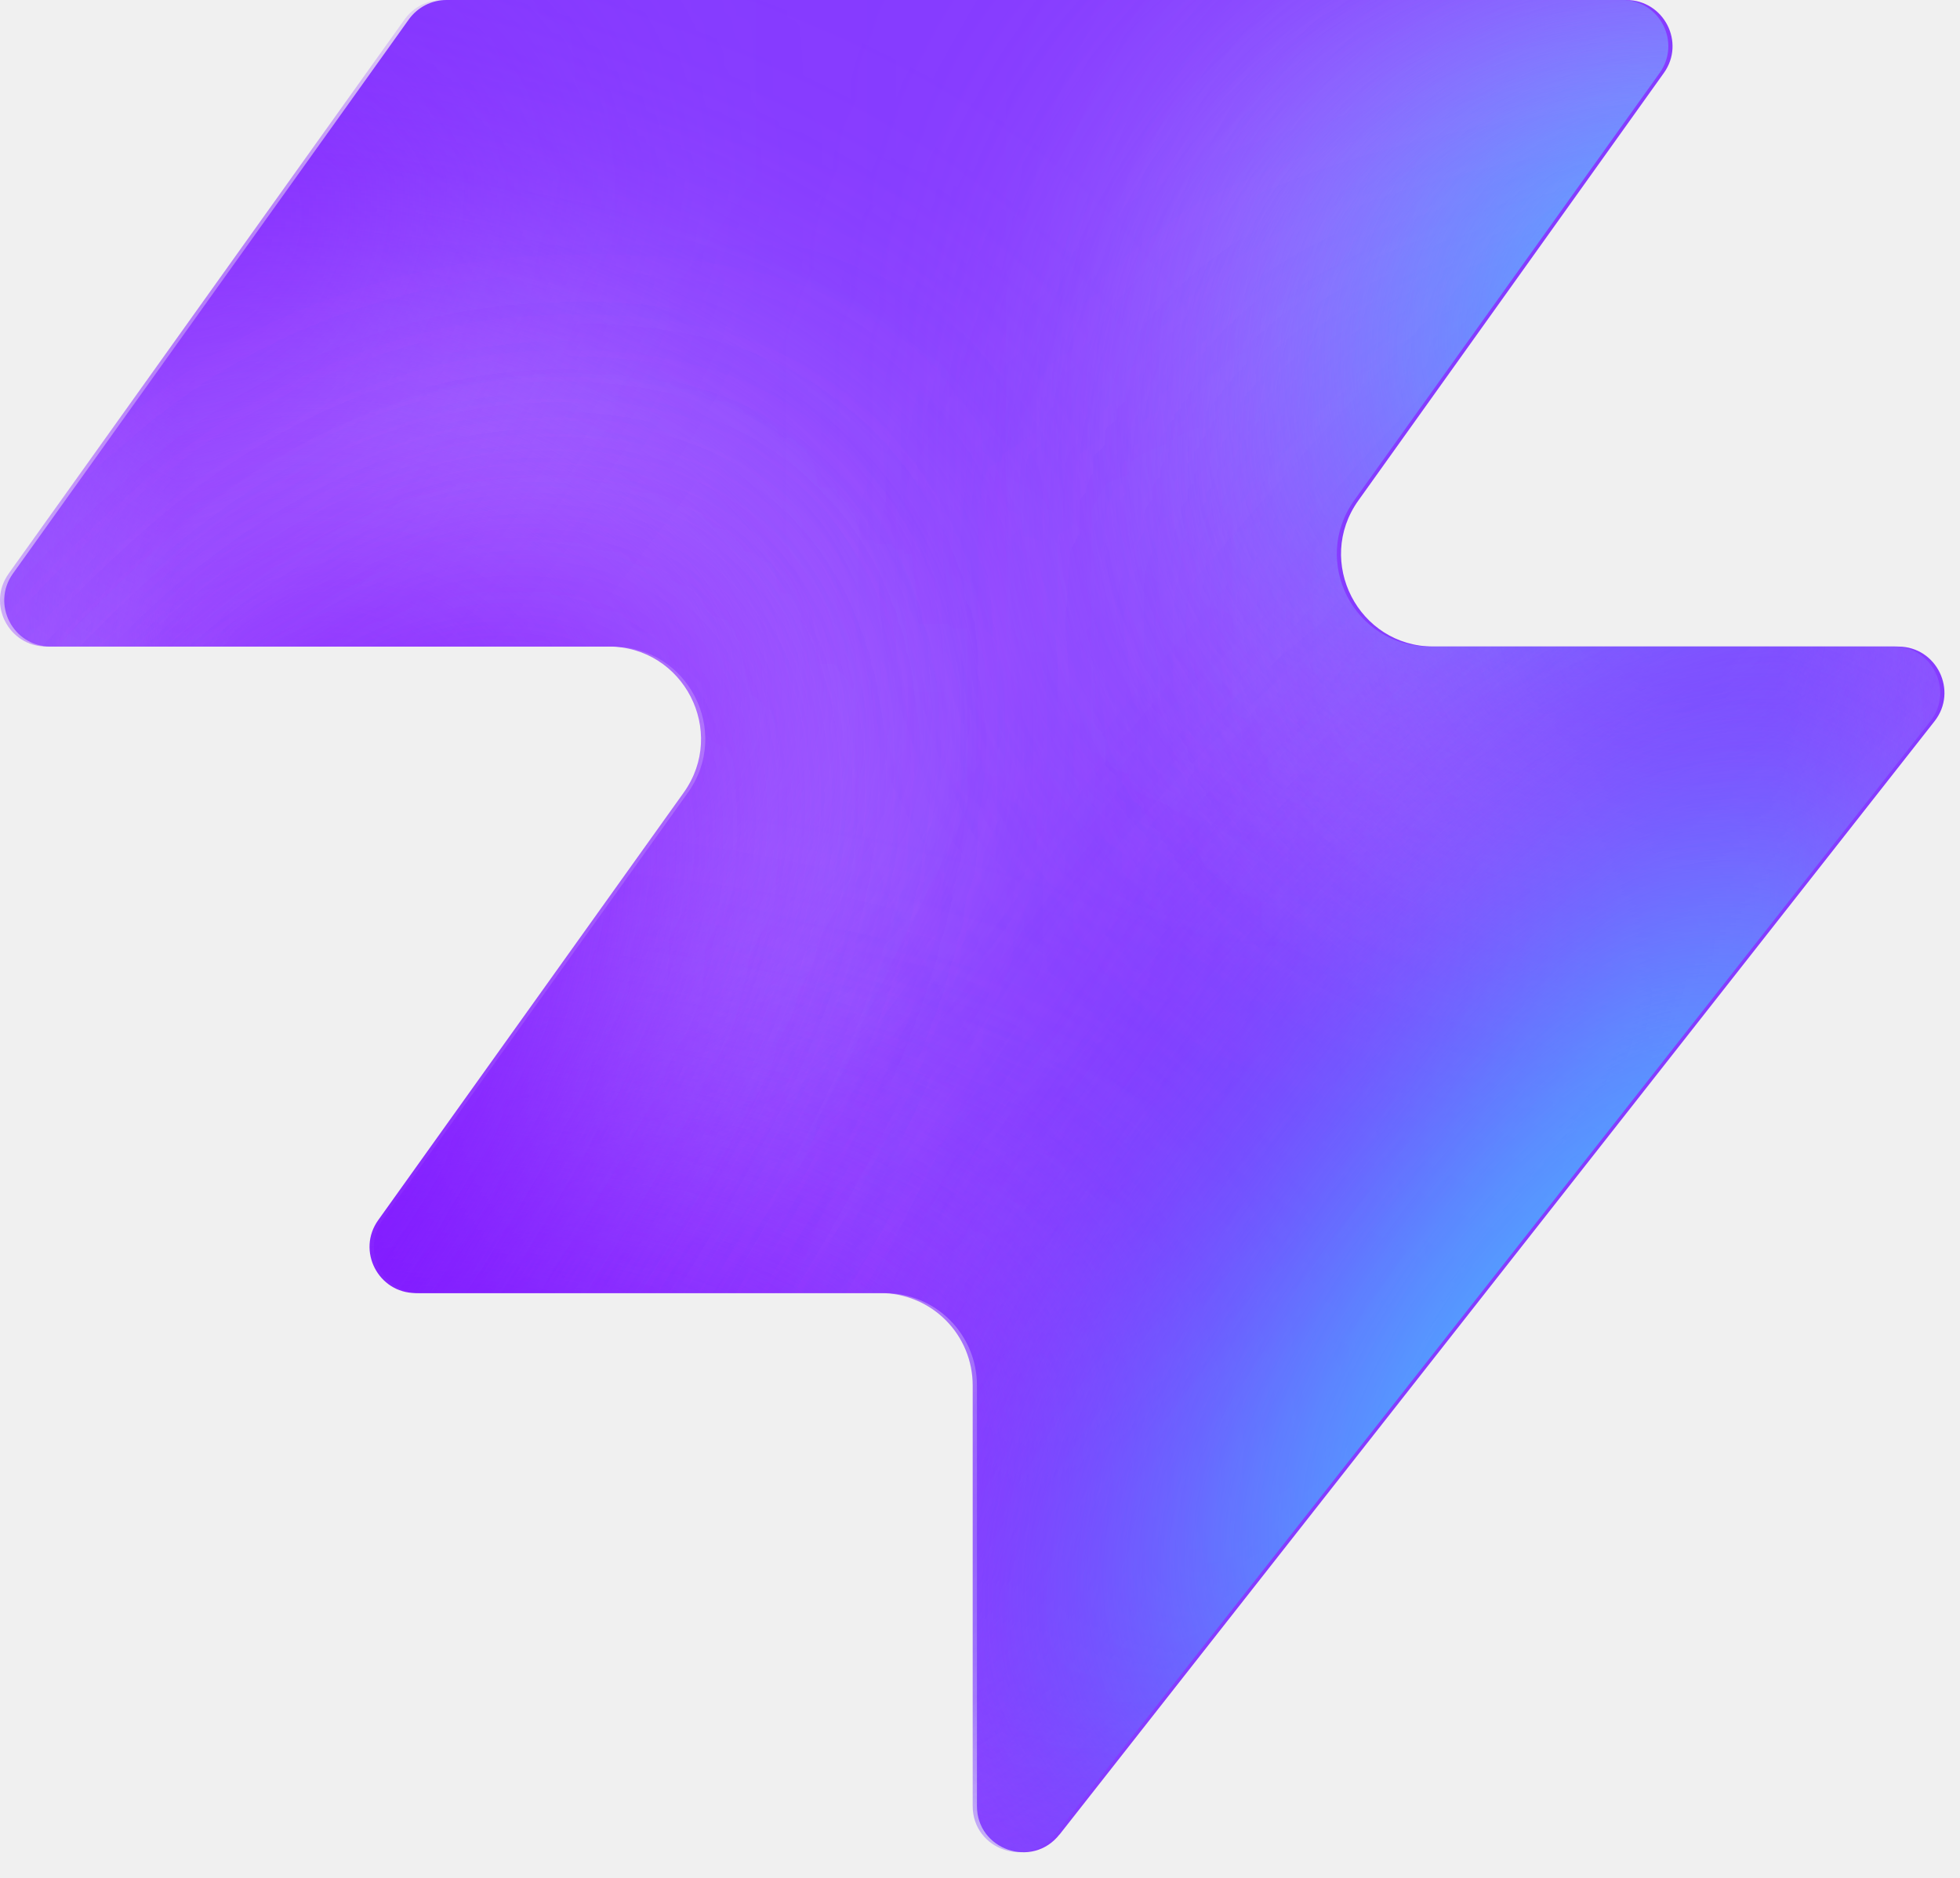
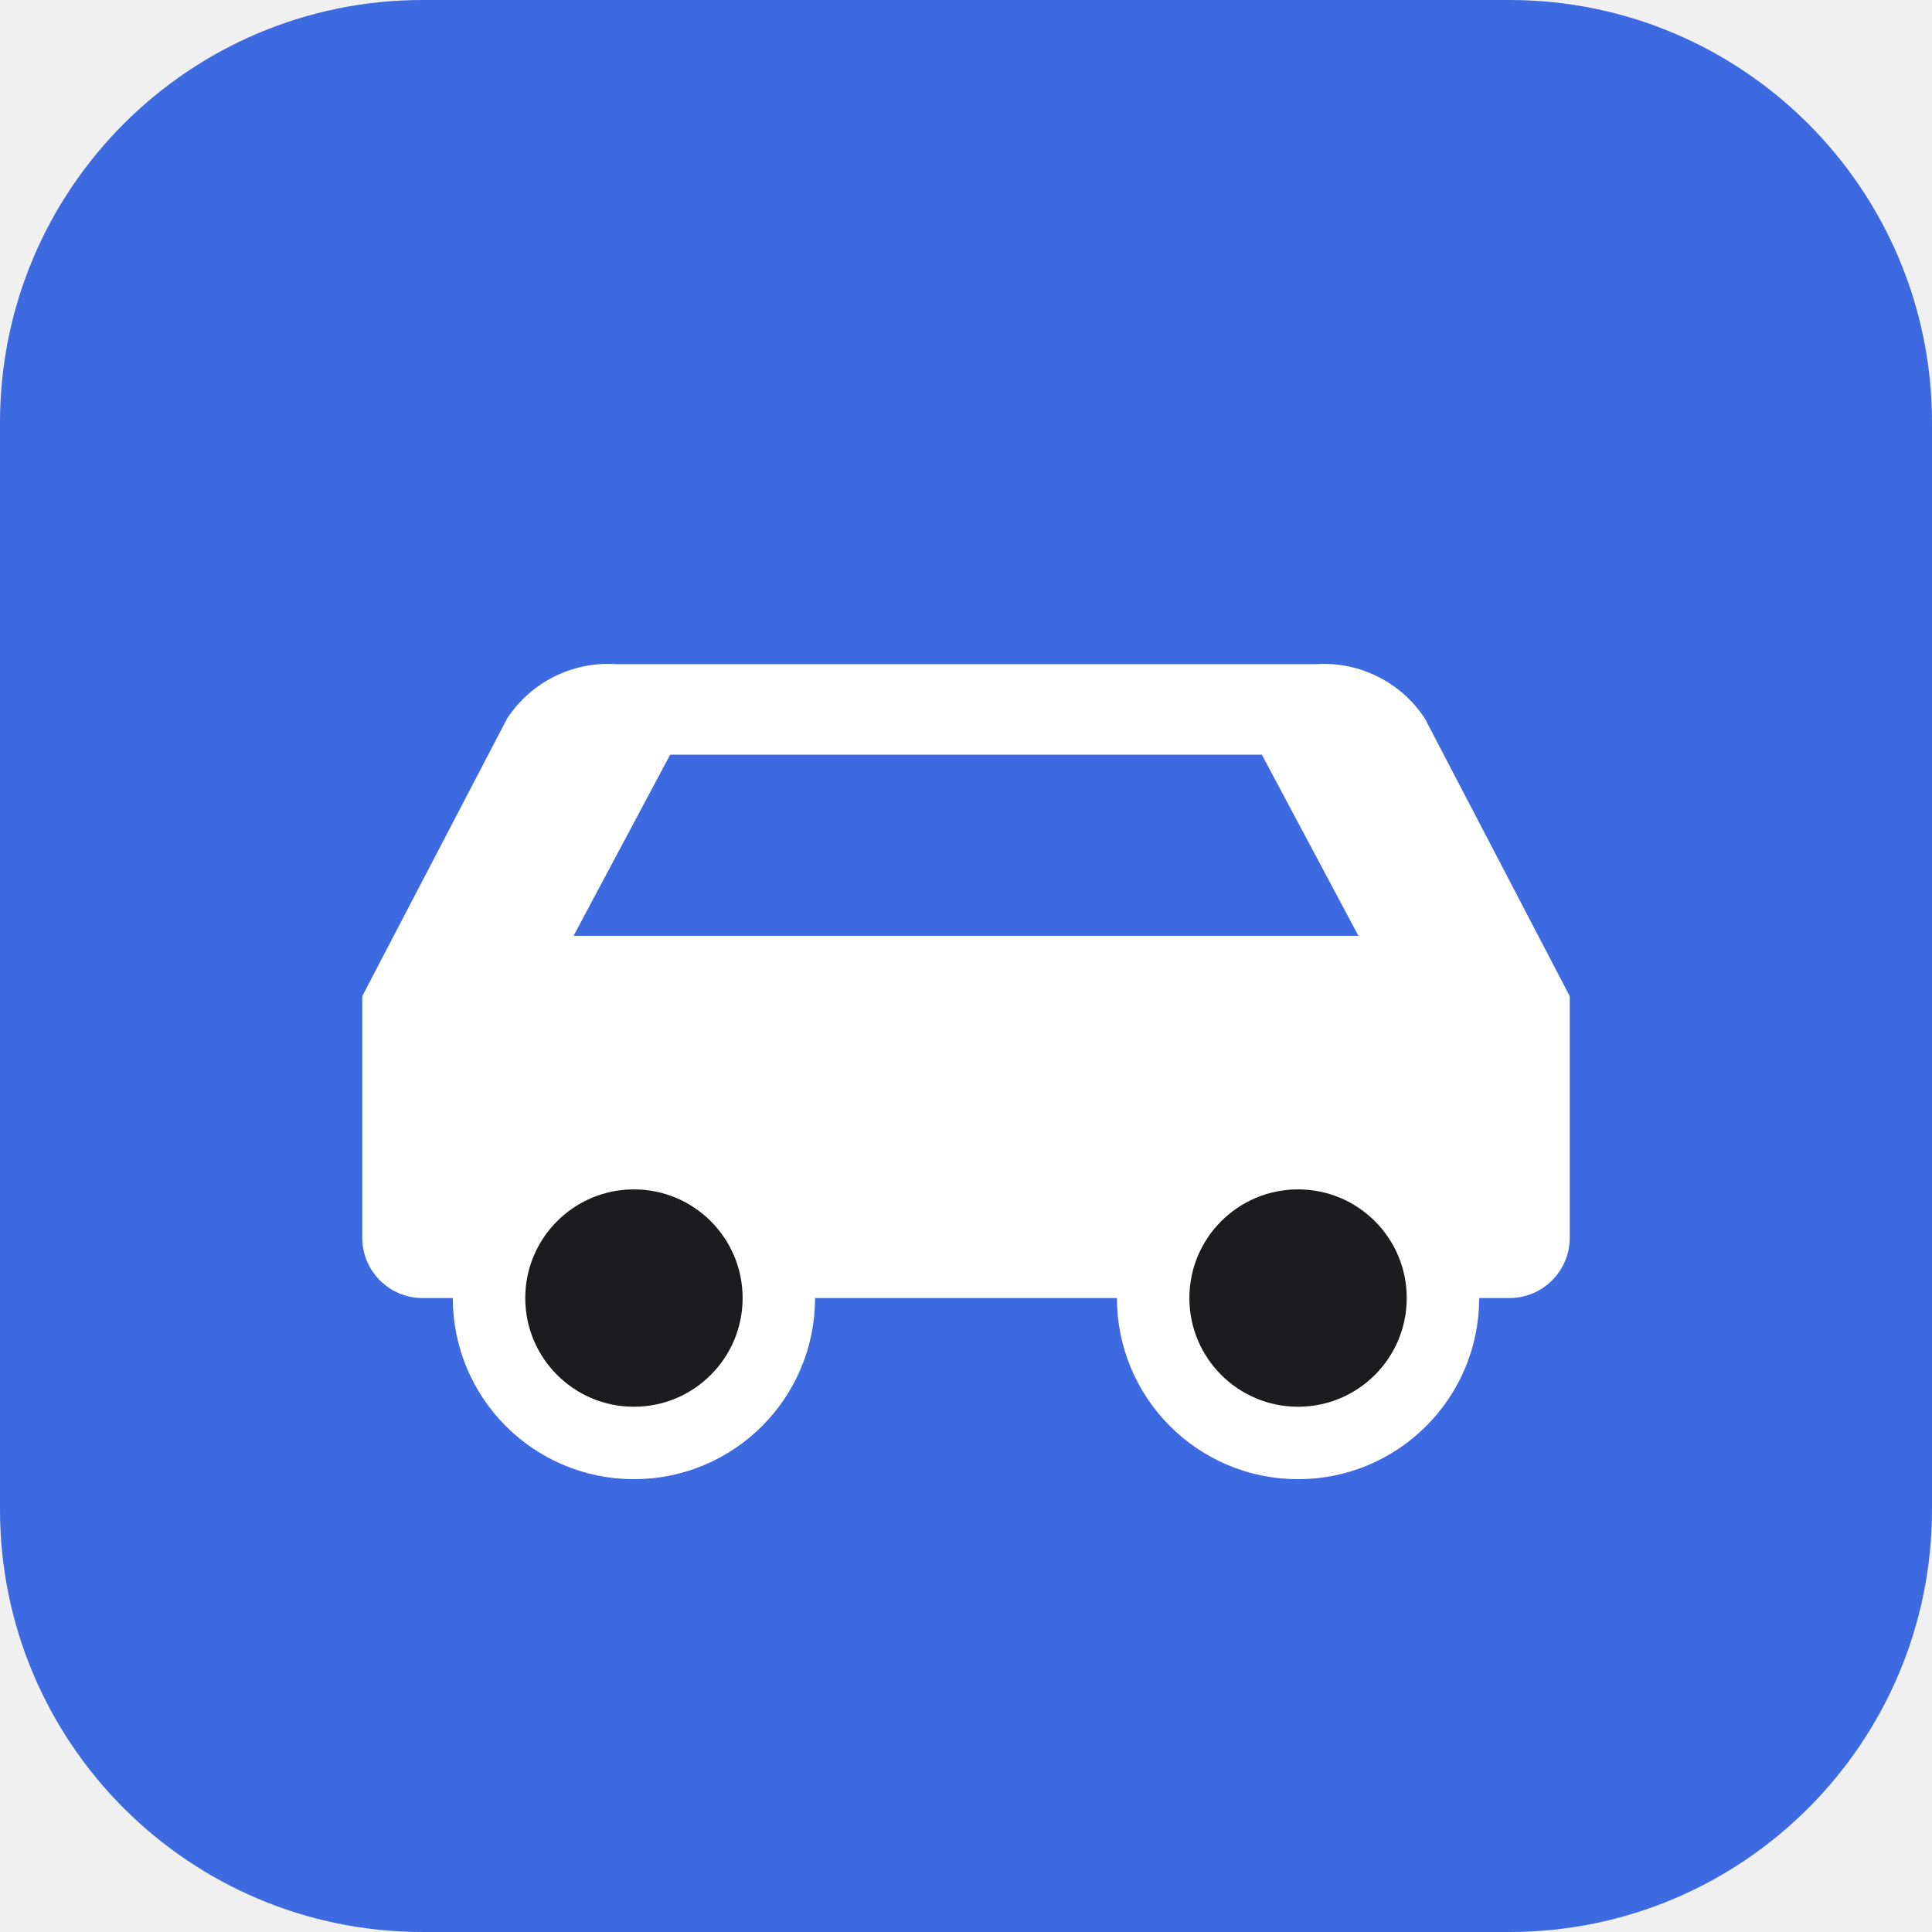
- <svg xmlns="http://www.w3.org/2000/svg" width="48" height="46" fill="none" viewBox="0 0 48 46">
-   <path fill="#863bff" d="M25.946 44.938c-.664.845-2.021.375-2.021-.698V33.937a2.26 2.26 0 0 0-2.262-2.262H10.287c-.92 0-1.456-1.04-.92-1.788l7.48-10.471c1.07-1.497 0-3.578-1.842-3.578H1.237c-.92 0-1.456-1.04-.92-1.788L10.013.474c.214-.297.556-.474.92-.474h28.894c.92 0 1.456 1.04.92 1.788l-7.48 10.471c-1.07 1.498 0 3.579 1.842 3.579h11.377c.943 0 1.473 1.088.89 1.83L25.947 44.94z" style="fill:#863bff;fill:color(display-p3 .525 .23 1);fill-opacity:1" />
-   <mask id="a" width="48" height="46" x="0" y="0" maskUnits="userSpaceOnUse" style="mask-type:alpha">
-     <path fill="#000" d="M25.842 44.938c-.664.844-2.021.375-2.021-.698V33.937a2.26 2.26 0 0 0-2.262-2.262H10.183c-.92 0-1.456-1.04-.92-1.788l7.48-10.471c1.07-1.498 0-3.579-1.842-3.579H1.133c-.92 0-1.456-1.04-.92-1.787L9.91.473c.214-.297.556-.474.92-.474h28.894c.92 0 1.456 1.04.92 1.788l-7.48 10.471c-1.07 1.498 0 3.578 1.842 3.578h11.377c.943 0 1.473 1.088.89 1.832L25.843 44.94z" style="fill:#000;fill-opacity:1" />
-   </mask>
-   <g mask="url(#a)">
-     <g filter="url(#b)">
-       <ellipse cx="5.508" cy="14.704" fill="#ede6ff" rx="5.508" ry="14.704" style="fill:#ede6ff;fill:color(display-p3 .927 .903 1);fill-opacity:1" transform="matrix(.00324 1 1 -.00324 -4.47 31.516)" />
-     </g>
-     <g filter="url(#c)">
-       <ellipse cx="10.399" cy="29.851" fill="#ede6ff" rx="10.399" ry="29.851" style="fill:#ede6ff;fill:color(display-p3 .927 .903 1);fill-opacity:1" transform="matrix(.00324 1 1 -.00324 -39.328 7.883)" />
-     </g>
-     <g filter="url(#d)">
-       <ellipse cx="5.508" cy="30.487" fill="#7e14ff" rx="5.508" ry="30.487" style="fill:#7e14ff;fill:color(display-p3 .492 .077 1);fill-opacity:1" transform="rotate(89.814 -25.913 -14.639)scale(1 -1)" />
-     </g>
-     <g filter="url(#e)">
-       <ellipse cx="5.508" cy="30.599" fill="#7e14ff" rx="5.508" ry="30.599" style="fill:#7e14ff;fill:color(display-p3 .492 .077 1);fill-opacity:1" transform="rotate(89.814 -32.644 -3.334)scale(1 -1)" />
-     </g>
-     <g filter="url(#f)">
-       <ellipse cx="5.508" cy="30.599" fill="#7e14ff" rx="5.508" ry="30.599" style="fill:#7e14ff;fill:color(display-p3 .492 .077 1);fill-opacity:1" transform="matrix(.00324 1 1 -.00324 -34.34 30.47)" />
-     </g>
-     <g filter="url(#g)">
-       <ellipse cx="14.072" cy="22.078" fill="#ede6ff" rx="14.072" ry="22.078" style="fill:#ede6ff;fill:color(display-p3 .927 .903 1);fill-opacity:1" transform="rotate(93.35 24.506 48.493)scale(-1 1)" />
-     </g>
-     <g filter="url(#h)">
-       <ellipse cx="3.47" cy="21.501" fill="#7e14ff" rx="3.47" ry="21.501" style="fill:#7e14ff;fill:color(display-p3 .492 .077 1);fill-opacity:1" transform="rotate(89.009 28.708 47.59)scale(-1 1)" />
-     </g>
-     <g filter="url(#i)">
-       <ellipse cx="3.47" cy="21.501" fill="#7e14ff" rx="3.47" ry="21.501" style="fill:#7e14ff;fill:color(display-p3 .492 .077 1);fill-opacity:1" transform="rotate(89.009 28.708 47.59)scale(-1 1)" />
-     </g>
-     <g filter="url(#j)">
-       <ellipse cx=".387" cy="8.972" fill="#7e14ff" rx="4.407" ry="29.108" style="fill:#7e14ff;fill:color(display-p3 .492 .077 1);fill-opacity:1" transform="rotate(39.51 .387 8.972)" />
-     </g>
-     <g filter="url(#k)">
-       <ellipse cx="47.523" cy="-6.092" fill="#7e14ff" rx="4.407" ry="29.108" style="fill:#7e14ff;fill:color(display-p3 .492 .077 1);fill-opacity:1" transform="rotate(37.892 47.523 -6.092)" />
-     </g>
-     <g filter="url(#l)">
-       <ellipse cx="41.412" cy="6.333" fill="#47bfff" rx="5.971" ry="9.665" style="fill:#47bfff;fill:color(display-p3 .28 .748 1);fill-opacity:1" transform="rotate(37.892 41.412 6.333)" />
-     </g>
-     <g filter="url(#m)">
-       <ellipse cx="-1.879" cy="38.332" fill="#7e14ff" rx="4.407" ry="29.108" style="fill:#7e14ff;fill:color(display-p3 .492 .077 1);fill-opacity:1" transform="rotate(37.892 -1.88 38.332)" />
-     </g>
-     <g filter="url(#n)">
-       <ellipse cx="-1.879" cy="38.332" fill="#7e14ff" rx="4.407" ry="29.108" style="fill:#7e14ff;fill:color(display-p3 .492 .077 1);fill-opacity:1" transform="rotate(37.892 -1.88 38.332)" />
-     </g>
-     <g filter="url(#o)">
-       <ellipse cx="35.651" cy="29.907" fill="#7e14ff" rx="4.407" ry="29.108" style="fill:#7e14ff;fill:color(display-p3 .492 .077 1);fill-opacity:1" transform="rotate(37.892 35.651 29.907)" />
-     </g>
-     <g filter="url(#p)">
-       <ellipse cx="38.418" cy="32.4" fill="#47bfff" rx="5.971" ry="15.297" style="fill:#47bfff;fill:color(display-p3 .28 .748 1);fill-opacity:1" transform="rotate(37.892 38.418 32.4)" />
-     </g>
-   </g>
-   <defs>
-     <filter id="b" width="60.045" height="41.654" x="-19.77" y="16.149" color-interpolation-filters="sRGB" filterUnits="userSpaceOnUse">
-       <feFlood flood-opacity="0" result="BackgroundImageFix" />
-       <feBlend in="SourceGraphic" in2="BackgroundImageFix" result="shape" />
-       <feGaussianBlur result="effect1_foregroundBlur_2002_17158" stdDeviation="7.659" />
-     </filter>
-     <filter id="c" width="90.34" height="51.437" x="-54.613" y="-7.533" color-interpolation-filters="sRGB" filterUnits="userSpaceOnUse">
-       <feFlood flood-opacity="0" result="BackgroundImageFix" />
-       <feBlend in="SourceGraphic" in2="BackgroundImageFix" result="shape" />
-       <feGaussianBlur result="effect1_foregroundBlur_2002_17158" stdDeviation="7.659" />
-     </filter>
-     <filter id="d" width="79.355" height="29.4" x="-49.64" y="2.03" color-interpolation-filters="sRGB" filterUnits="userSpaceOnUse">
-       <feFlood flood-opacity="0" result="BackgroundImageFix" />
-       <feBlend in="SourceGraphic" in2="BackgroundImageFix" result="shape" />
-       <feGaussianBlur result="effect1_foregroundBlur_2002_17158" stdDeviation="4.596" />
-     </filter>
-     <filter id="e" width="79.579" height="29.4" x="-45.045" y="20.029" color-interpolation-filters="sRGB" filterUnits="userSpaceOnUse">
-       <feFlood flood-opacity="0" result="BackgroundImageFix" />
-       <feBlend in="SourceGraphic" in2="BackgroundImageFix" result="shape" />
-       <feGaussianBlur result="effect1_foregroundBlur_2002_17158" stdDeviation="4.596" />
-     </filter>
-     <filter id="f" width="79.579" height="29.4" x="-43.513" y="21.178" color-interpolation-filters="sRGB" filterUnits="userSpaceOnUse">
-       <feFlood flood-opacity="0" result="BackgroundImageFix" />
-       <feBlend in="SourceGraphic" in2="BackgroundImageFix" result="shape" />
-       <feGaussianBlur result="effect1_foregroundBlur_2002_17158" stdDeviation="4.596" />
-     </filter>
-     <filter id="g" width="74.749" height="58.852" x="15.756" y="-17.901" color-interpolation-filters="sRGB" filterUnits="userSpaceOnUse">
-       <feFlood flood-opacity="0" result="BackgroundImageFix" />
-       <feBlend in="SourceGraphic" in2="BackgroundImageFix" result="shape" />
-       <feGaussianBlur result="effect1_foregroundBlur_2002_17158" stdDeviation="7.659" />
-     </filter>
-     <filter id="h" width="61.377" height="25.362" x="23.548" y="2.284" color-interpolation-filters="sRGB" filterUnits="userSpaceOnUse">
-       <feFlood flood-opacity="0" result="BackgroundImageFix" />
-       <feBlend in="SourceGraphic" in2="BackgroundImageFix" result="shape" />
-       <feGaussianBlur result="effect1_foregroundBlur_2002_17158" stdDeviation="4.596" />
-     </filter>
-     <filter id="i" width="61.377" height="25.362" x="23.548" y="2.284" color-interpolation-filters="sRGB" filterUnits="userSpaceOnUse">
-       <feFlood flood-opacity="0" result="BackgroundImageFix" />
-       <feBlend in="SourceGraphic" in2="BackgroundImageFix" result="shape" />
-       <feGaussianBlur result="effect1_foregroundBlur_2002_17158" stdDeviation="4.596" />
-     </filter>
-     <filter id="j" width="56.045" height="63.649" x="-27.636" y="-22.853" color-interpolation-filters="sRGB" filterUnits="userSpaceOnUse">
-       <feFlood flood-opacity="0" result="BackgroundImageFix" />
-       <feBlend in="SourceGraphic" in2="BackgroundImageFix" result="shape" />
-       <feGaussianBlur result="effect1_foregroundBlur_2002_17158" stdDeviation="4.596" />
-     </filter>
-     <filter id="k" width="54.814" height="64.646" x="20.116" y="-38.415" color-interpolation-filters="sRGB" filterUnits="userSpaceOnUse">
-       <feFlood flood-opacity="0" result="BackgroundImageFix" />
-       <feBlend in="SourceGraphic" in2="BackgroundImageFix" result="shape" />
-       <feGaussianBlur result="effect1_foregroundBlur_2002_17158" stdDeviation="4.596" />
-     </filter>
-     <filter id="l" width="33.541" height="35.313" x="24.641" y="-11.323" color-interpolation-filters="sRGB" filterUnits="userSpaceOnUse">
-       <feFlood flood-opacity="0" result="BackgroundImageFix" />
-       <feBlend in="SourceGraphic" in2="BackgroundImageFix" result="shape" />
-       <feGaussianBlur result="effect1_foregroundBlur_2002_17158" stdDeviation="4.596" />
-     </filter>
-     <filter id="m" width="54.814" height="64.646" x="-29.286" y="6.009" color-interpolation-filters="sRGB" filterUnits="userSpaceOnUse">
-       <feFlood flood-opacity="0" result="BackgroundImageFix" />
-       <feBlend in="SourceGraphic" in2="BackgroundImageFix" result="shape" />
-       <feGaussianBlur result="effect1_foregroundBlur_2002_17158" stdDeviation="4.596" />
-     </filter>
-     <filter id="n" width="54.814" height="64.646" x="-29.286" y="6.009" color-interpolation-filters="sRGB" filterUnits="userSpaceOnUse">
-       <feFlood flood-opacity="0" result="BackgroundImageFix" />
-       <feBlend in="SourceGraphic" in2="BackgroundImageFix" result="shape" />
-       <feGaussianBlur result="effect1_foregroundBlur_2002_17158" stdDeviation="4.596" />
-     </filter>
-     <filter id="o" width="54.814" height="64.646" x="8.244" y="-2.416" color-interpolation-filters="sRGB" filterUnits="userSpaceOnUse">
-       <feFlood flood-opacity="0" result="BackgroundImageFix" />
-       <feBlend in="SourceGraphic" in2="BackgroundImageFix" result="shape" />
-       <feGaussianBlur result="effect1_foregroundBlur_2002_17158" stdDeviation="4.596" />
-     </filter>
-     <filter id="p" width="39.409" height="43.623" x="18.713" y="10.588" color-interpolation-filters="sRGB" filterUnits="userSpaceOnUse">
-       <feFlood flood-opacity="0" result="BackgroundImageFix" />
-       <feBlend in="SourceGraphic" in2="BackgroundImageFix" result="shape" />
-       <feGaussianBlur result="effect1_foregroundBlur_2002_17158" stdDeviation="4.596" />
-     </filter>
-   </defs>
+ <svg xmlns="http://www.w3.org/2000/svg" viewBox="0 0 32 32">
+   <rect width="32" height="32" rx="7" fill="#3E6AE1" />
+   <path d="M6 20.5v-4l2.4-4.6A2 2 0 0 1 10.2 11h11.6a2 2 0 0 1 1.8 0.9L26 16.5v4a1 1 0 0 1-1 1H7a1 1 0 0 1-1-1z" fill="#fff" />
+   <path d="M9.5 15.5l1.6-3h9.8l1.6 3z" fill="#3E6AE1" />
+   <circle cx="10.5" cy="21.5" r="2.4" fill="#1C1C1E" stroke="#fff" stroke-width="1.2" />
+   <circle cx="21.5" cy="21.5" r="2.4" fill="#1C1C1E" stroke="#fff" stroke-width="1.2" />
</svg>
